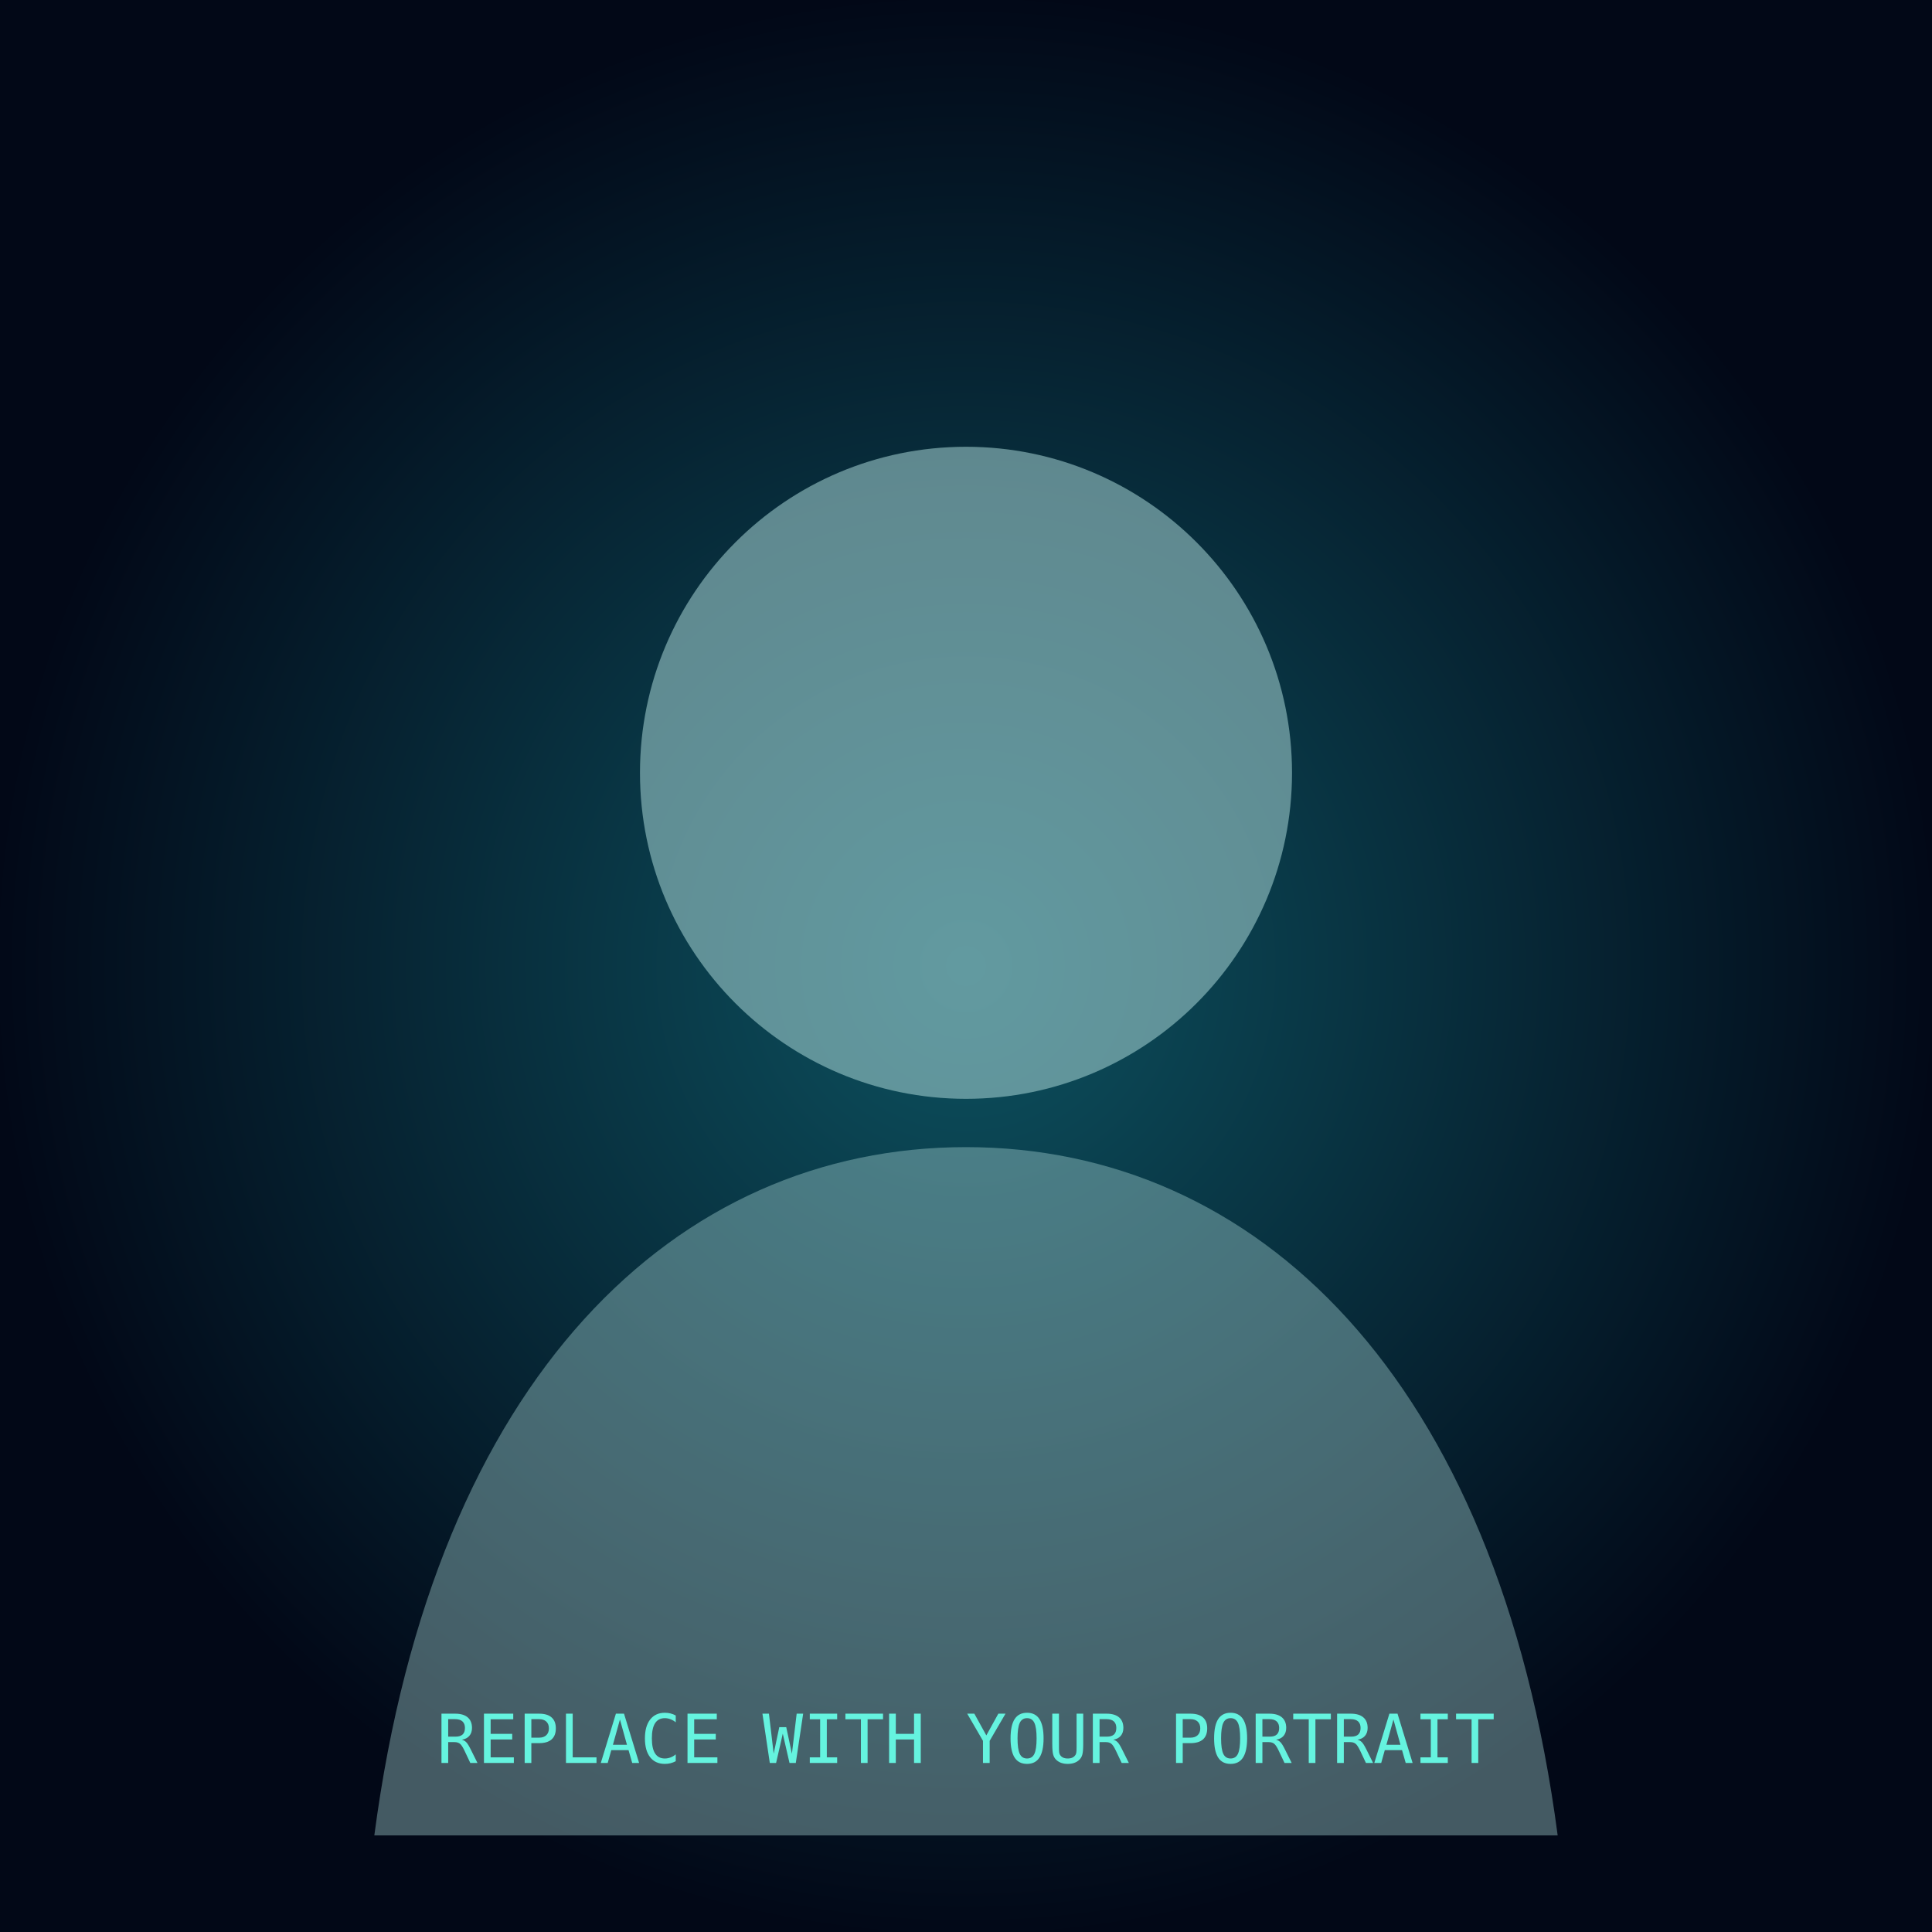
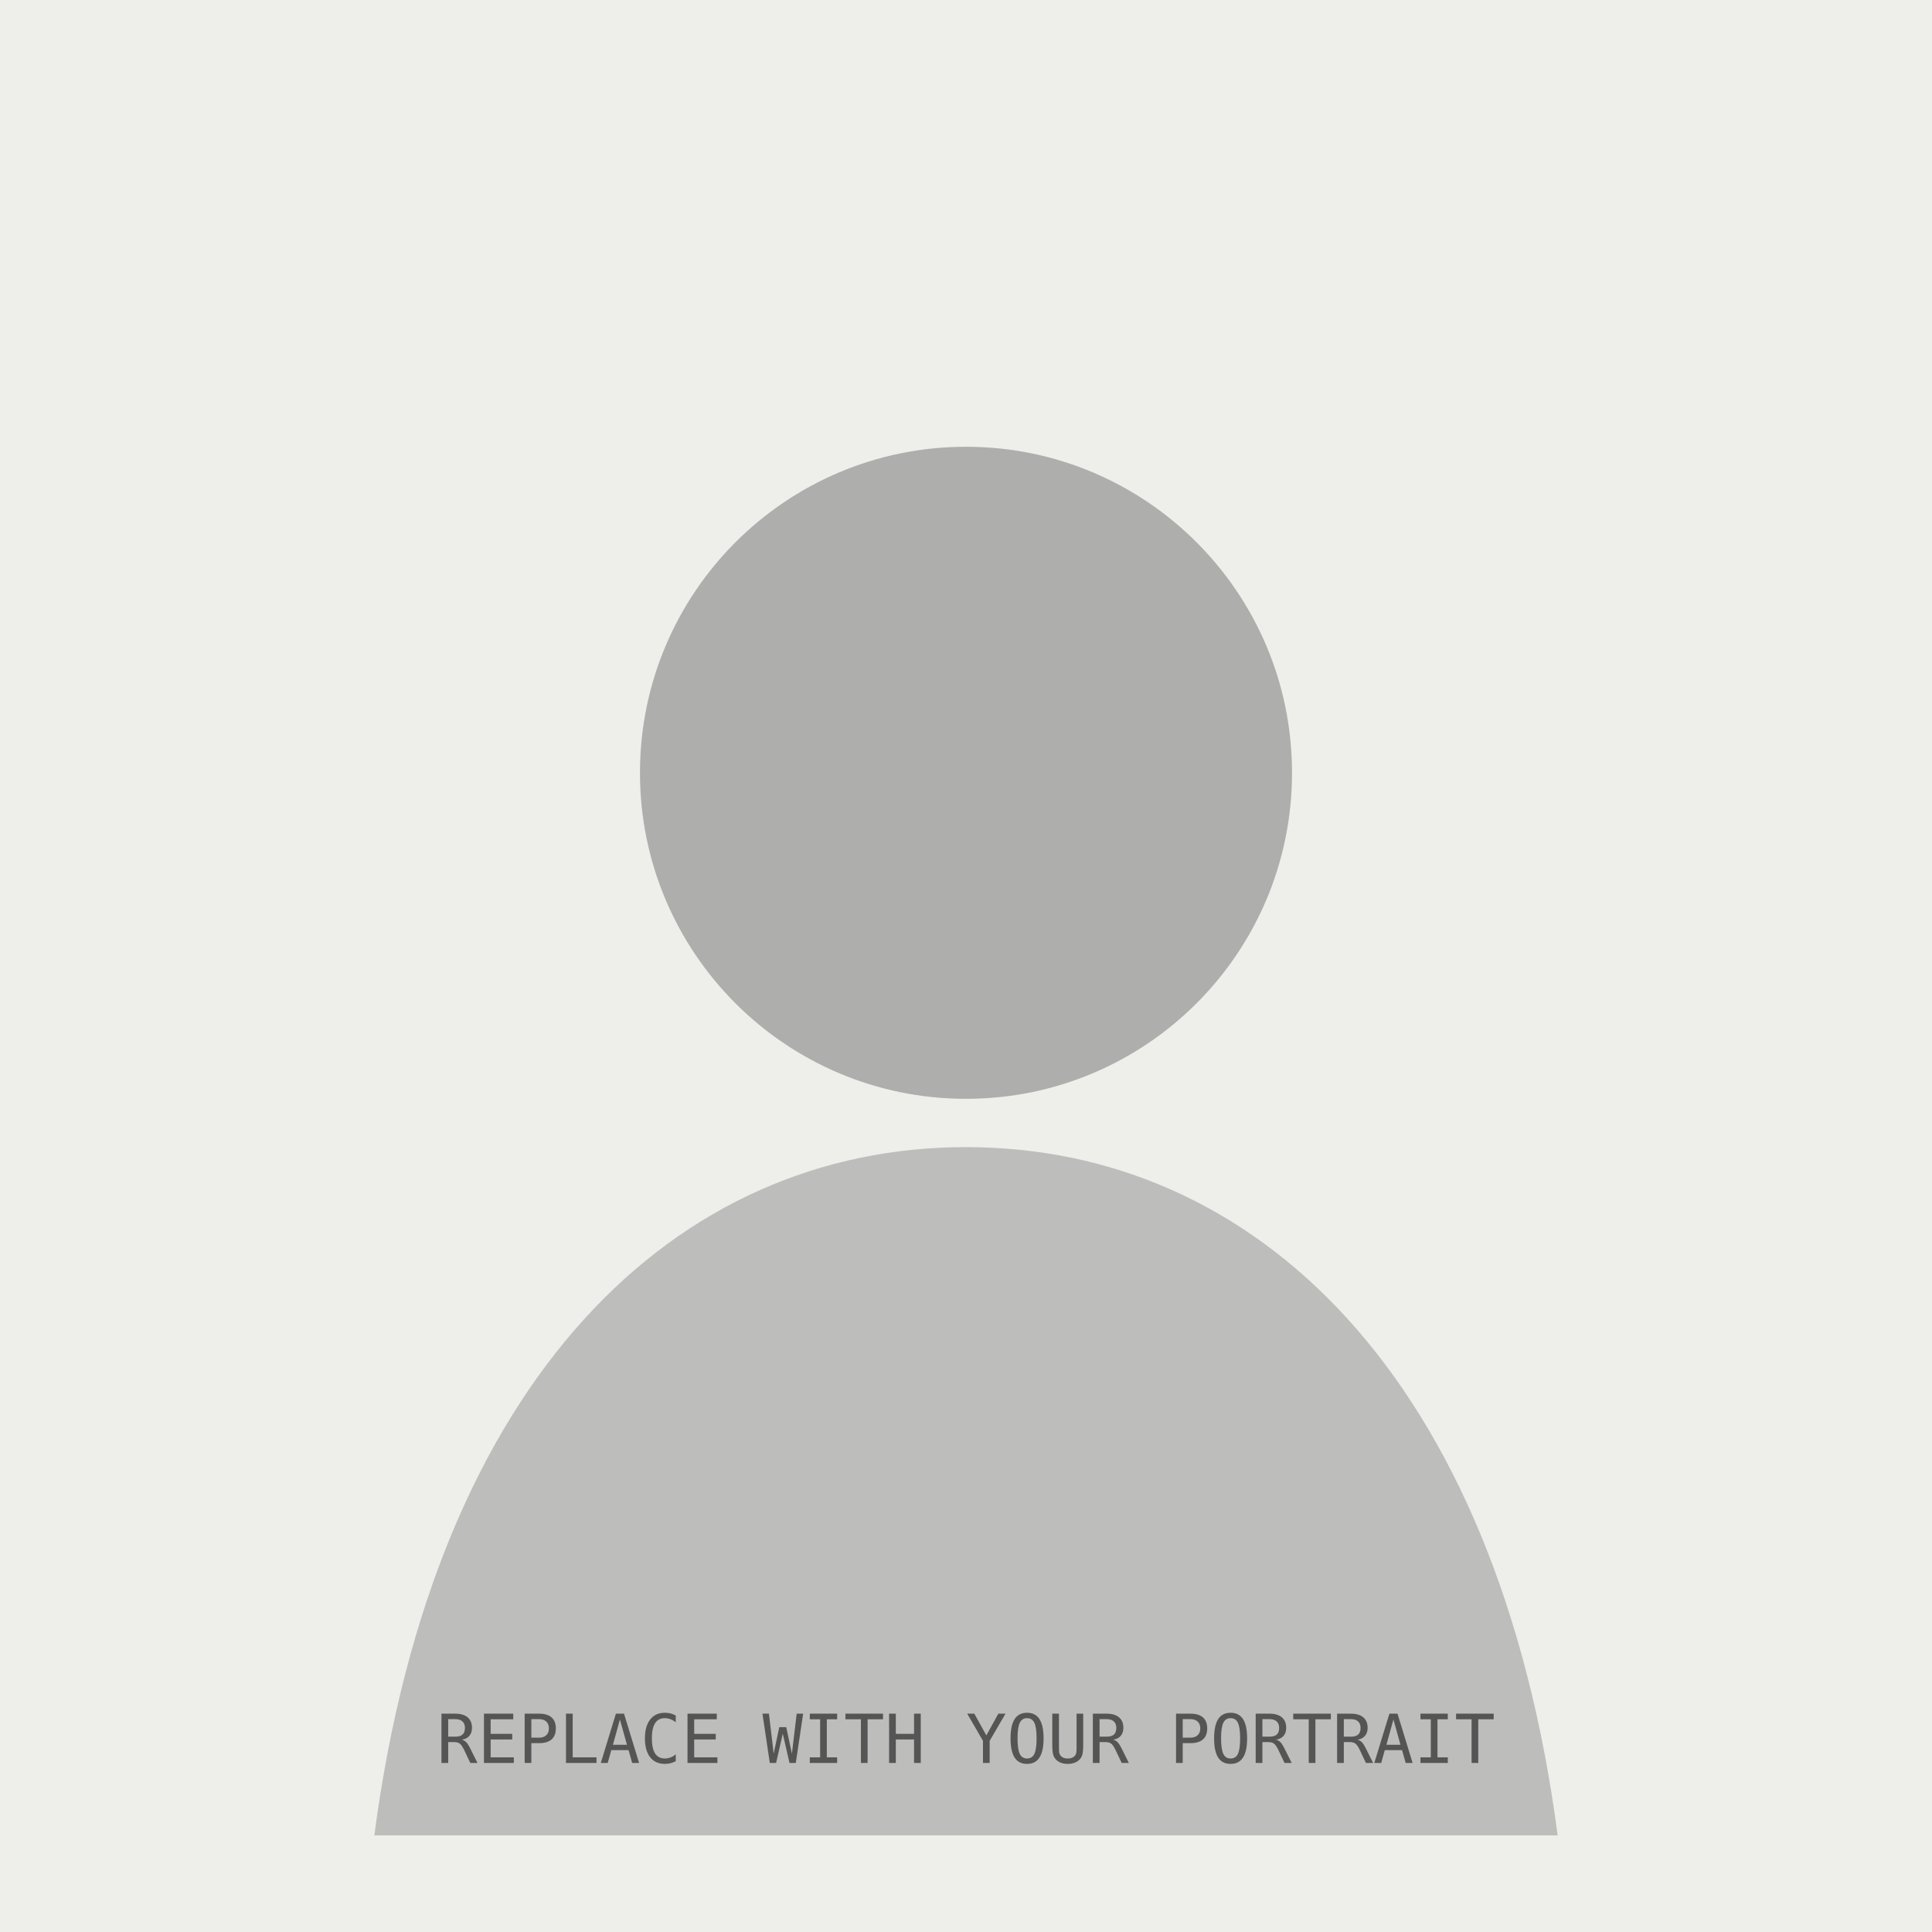
<svg xmlns="http://www.w3.org/2000/svg" viewBox="0 0 800 800">
-   <defs>
-     <radialGradient id="g">
-       <stop stop-color="#0d5260" />
-       <stop offset="1" stop-color="#020817" />
-     </radialGradient>
-   </defs>
-   <rect width="800" height="800" fill="url(#g)" />
-   <circle cx="400" cy="320" r="135" fill="#a8d5d5" opacity=".55" />
-   <path d="M155 760c25-190 125-285 245-285s220 95 245 285" fill="#a8d5d5" opacity=".4" />
-   <text x="400" y="730" text-anchor="middle" fill="#65f3df" font-family="monospace" font-size="28">REPLACE WITH YOUR PORTRAIT</text>
+   <rect width="800" height="800" fill="#eeeeeb" />
+   <circle cx="400" cy="320" r="135" fill="#555" opacity=".42" />
+   <path d="M155 760c25-190 125-285 245-285s220 95 245 285" fill="#555" opacity=".32" />
+   <text x="400" y="730" text-anchor="middle" fill="#555" font-family="monospace" font-size="28">REPLACE WITH YOUR PORTRAIT</text>
</svg>
